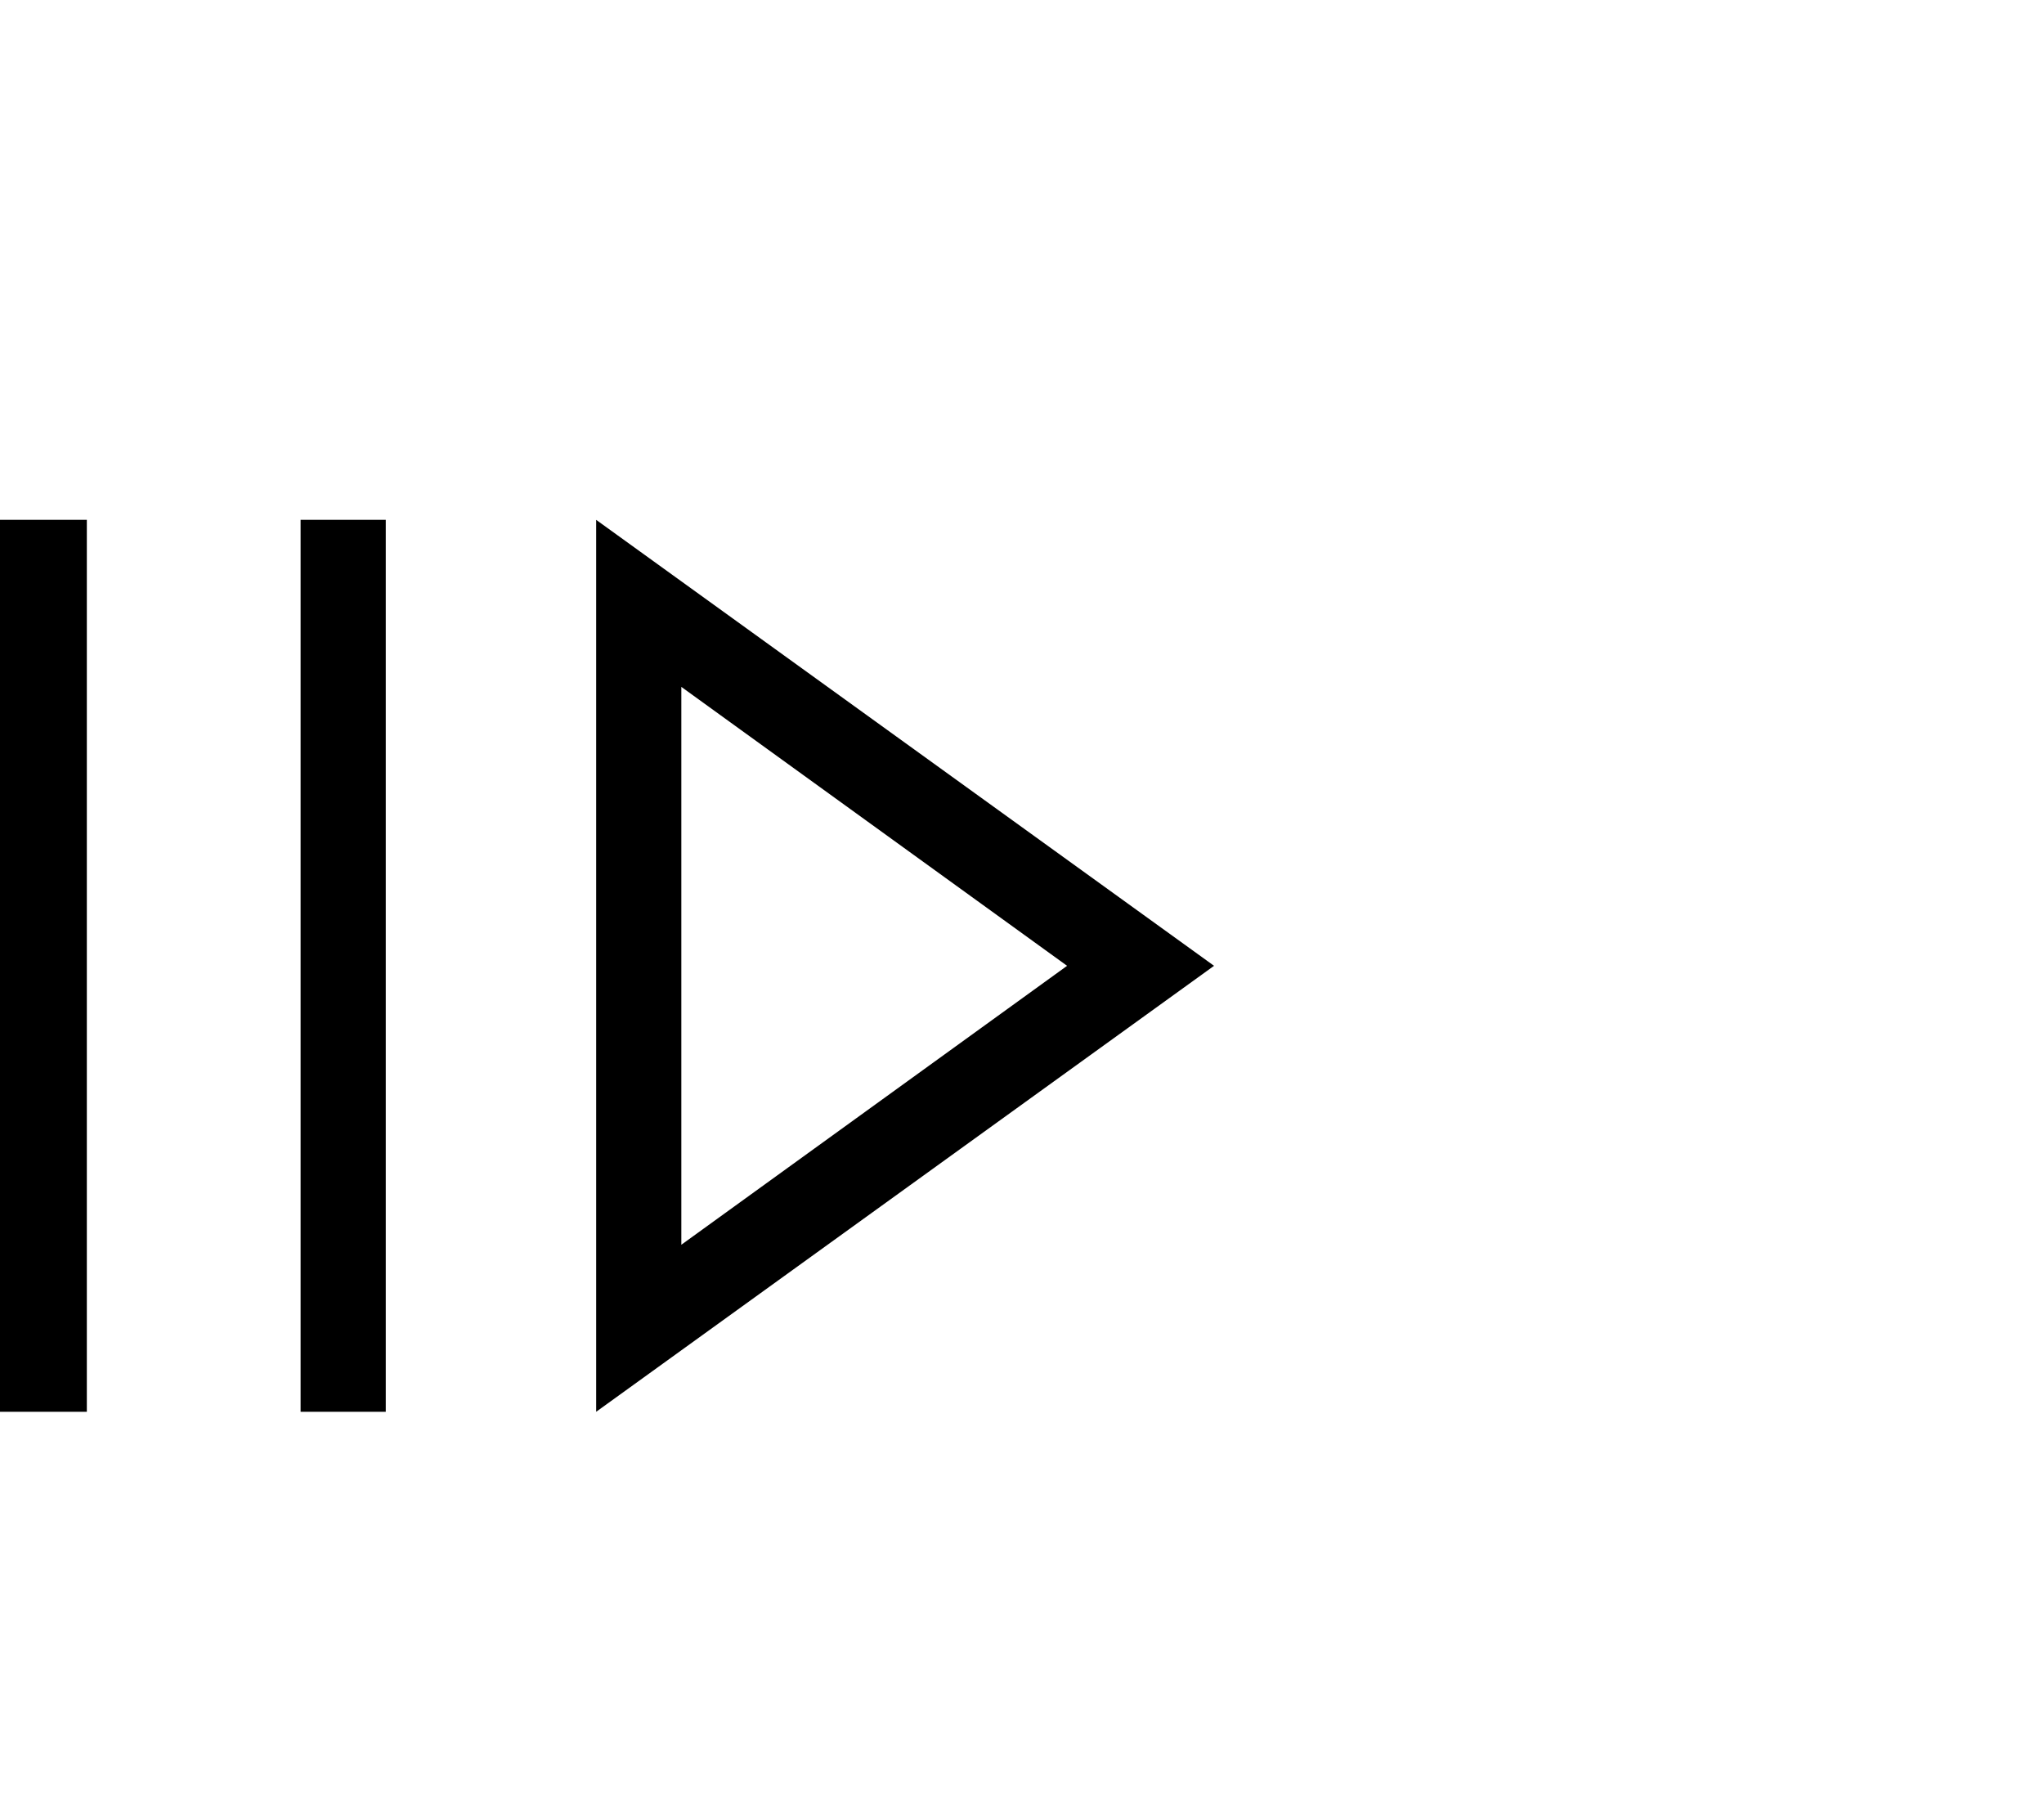
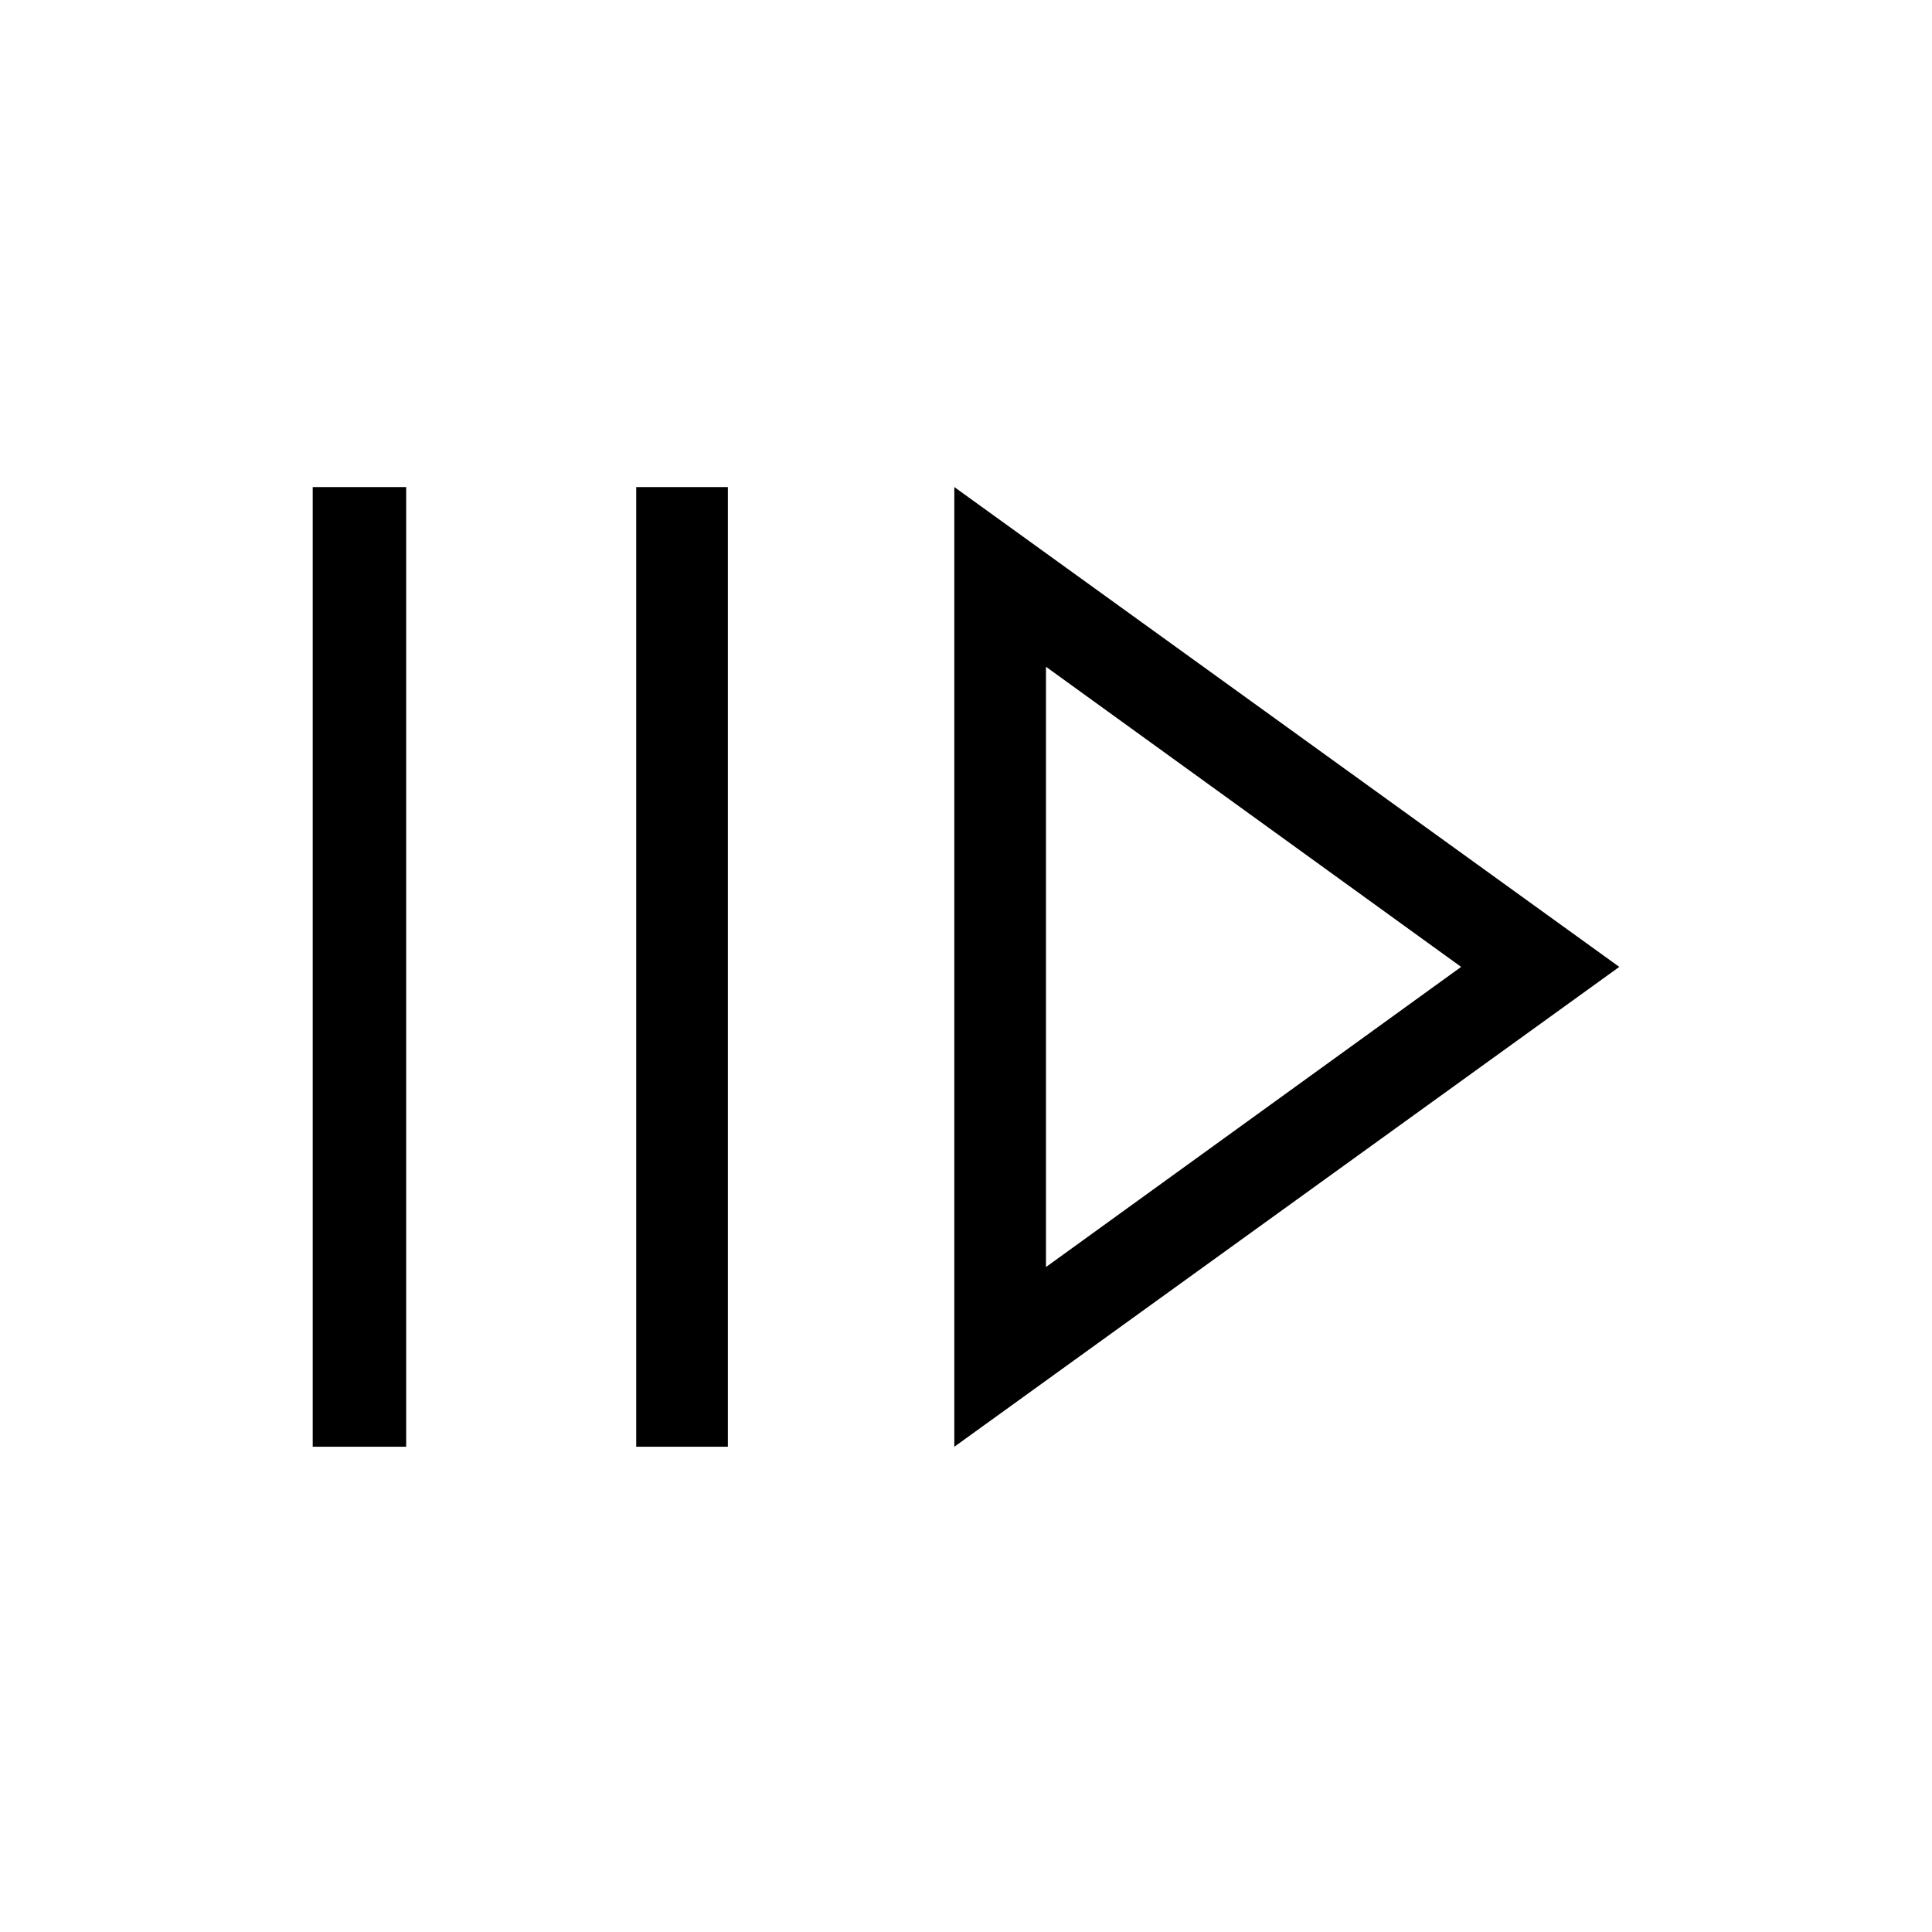
- <svg xmlns="http://www.w3.org/2000/svg" viewBox="0 0 1224 1074.237">
-   <path d="M357 311.237l370 267-370 267v-534zm51 100v334l231-167-231-167zm-228 434v-534h51v534h-51zm-180 0v-534h52v534H0z" />
+ <svg xmlns="http://www.w3.org/2000/svg" width="1075" height="1075" viewBox="0 0 1075 1075" fill="none">
+   <path d="M531 271L901 538L531 805V271ZM582 371V705L813 538L582 371ZM354 805V271H405V805H354ZM174 805V271H226V805H174Z" fill="black" />
</svg>
